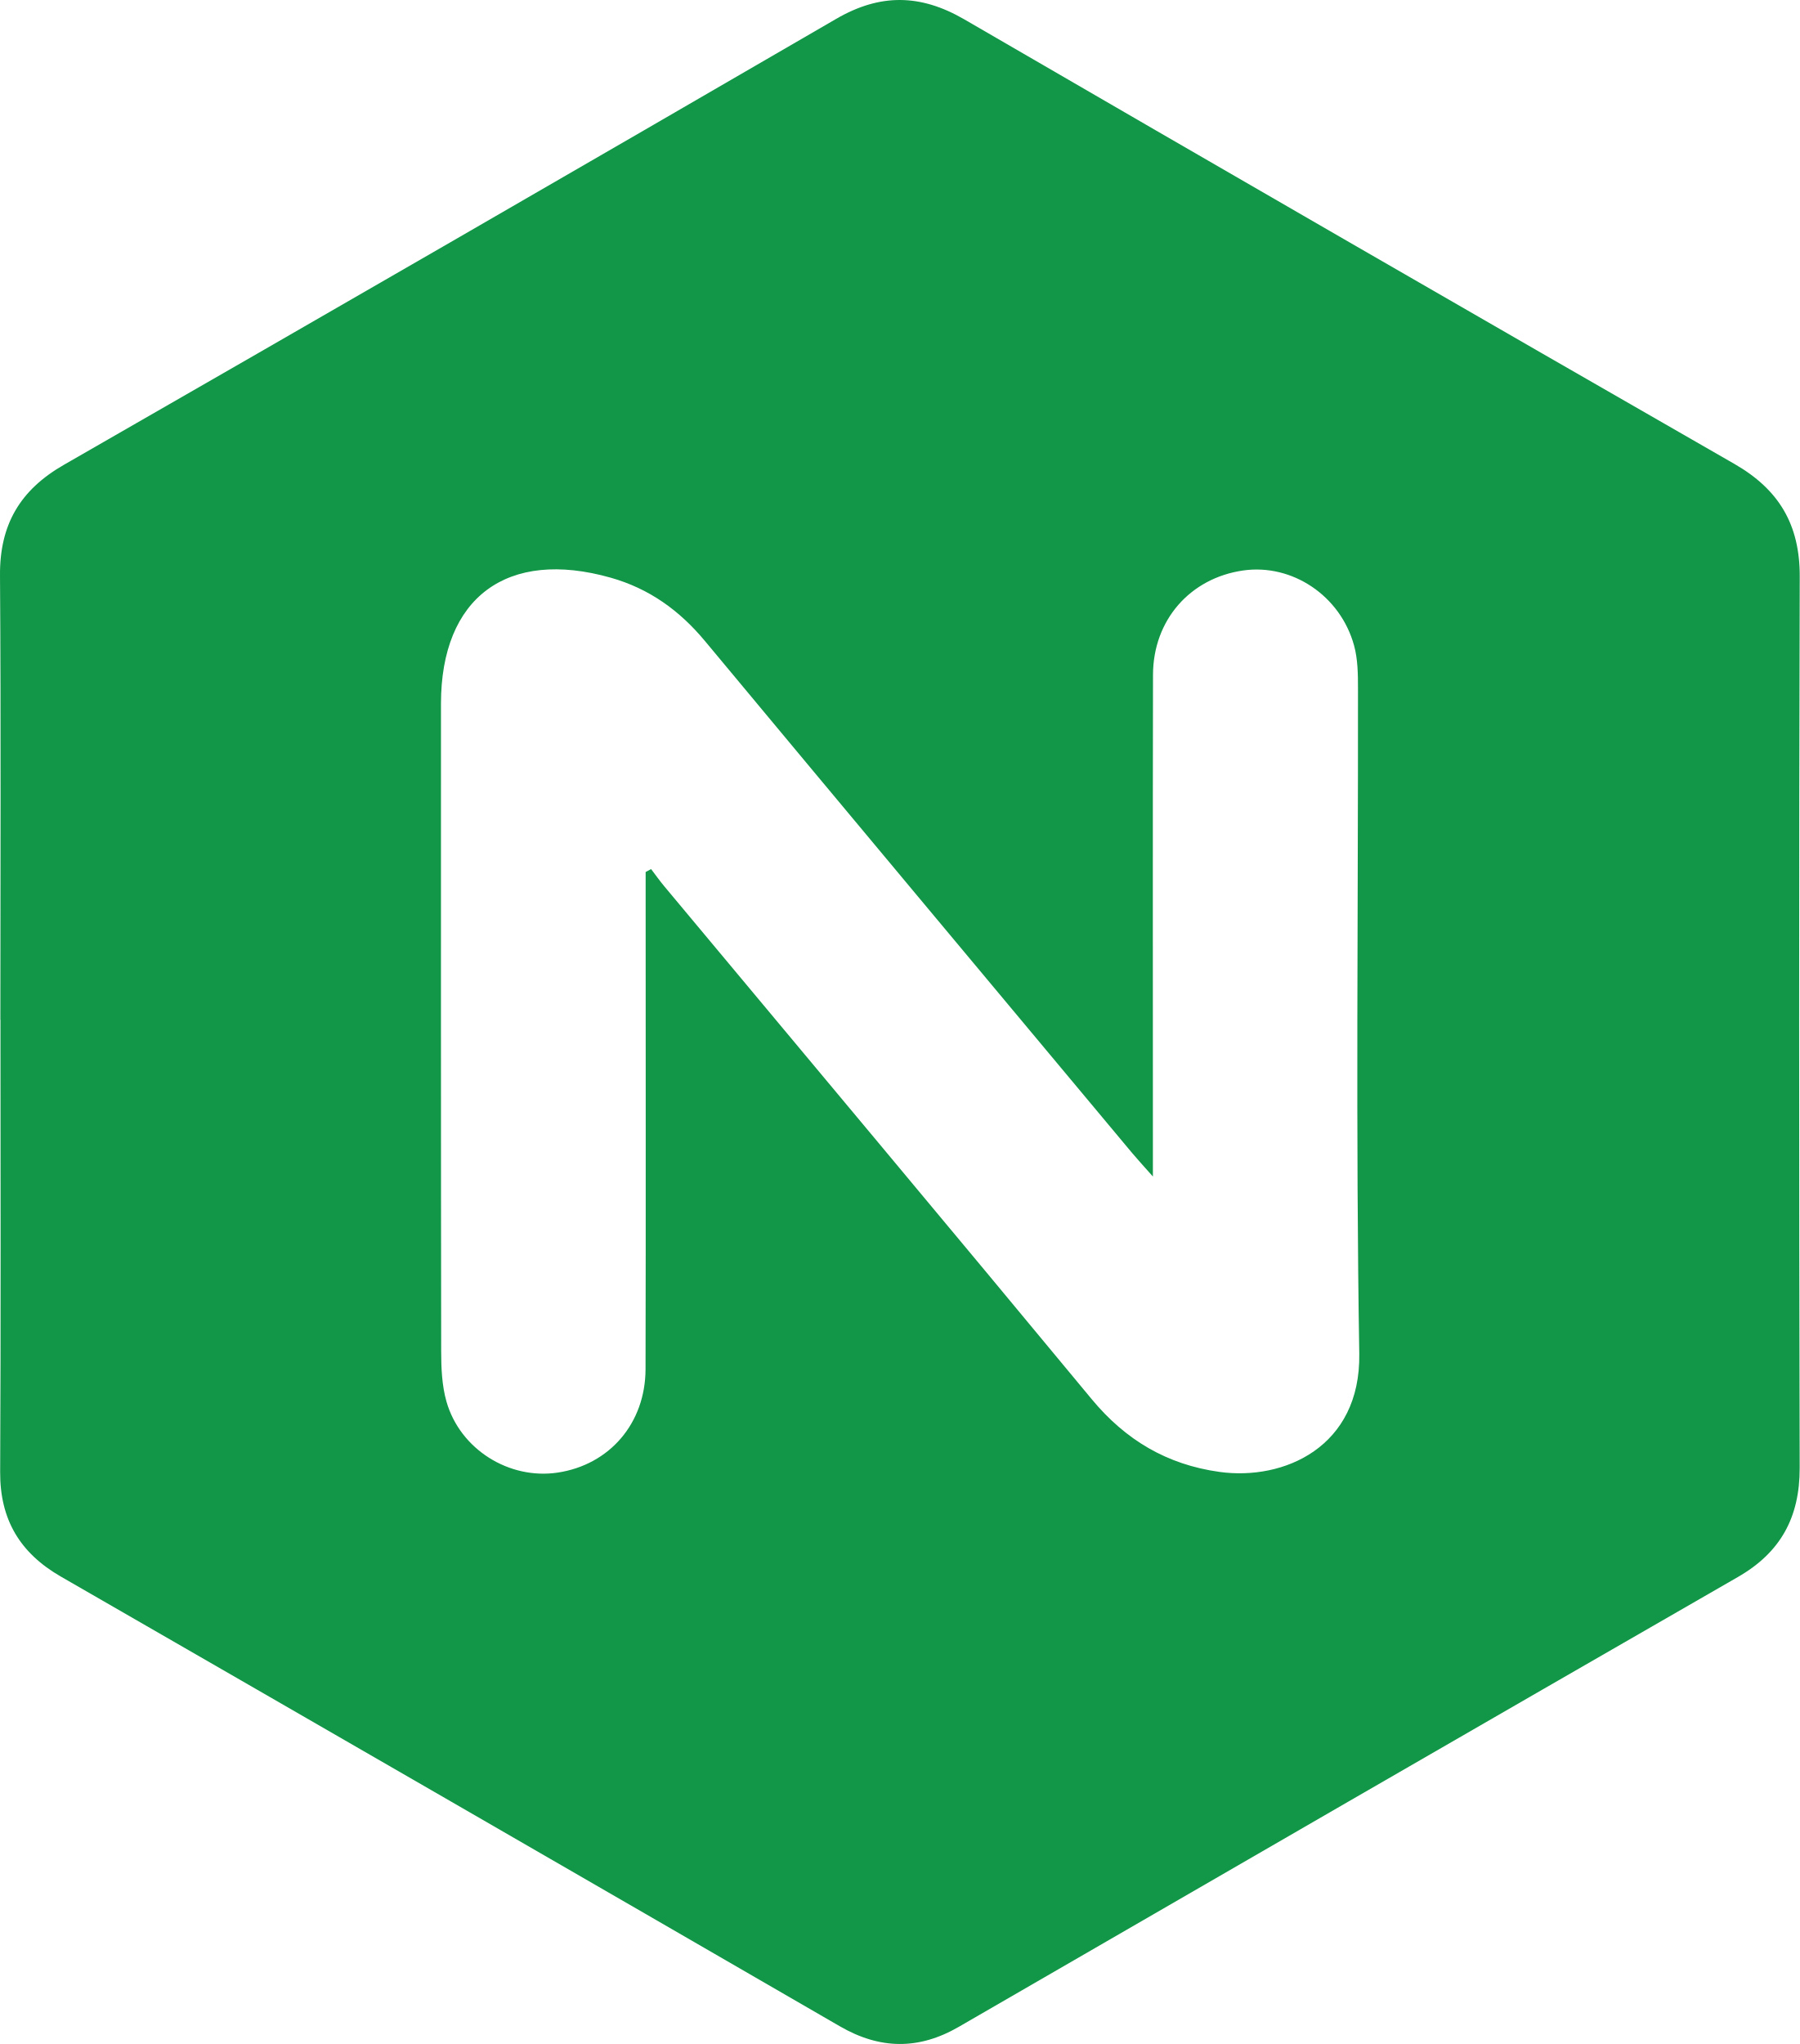
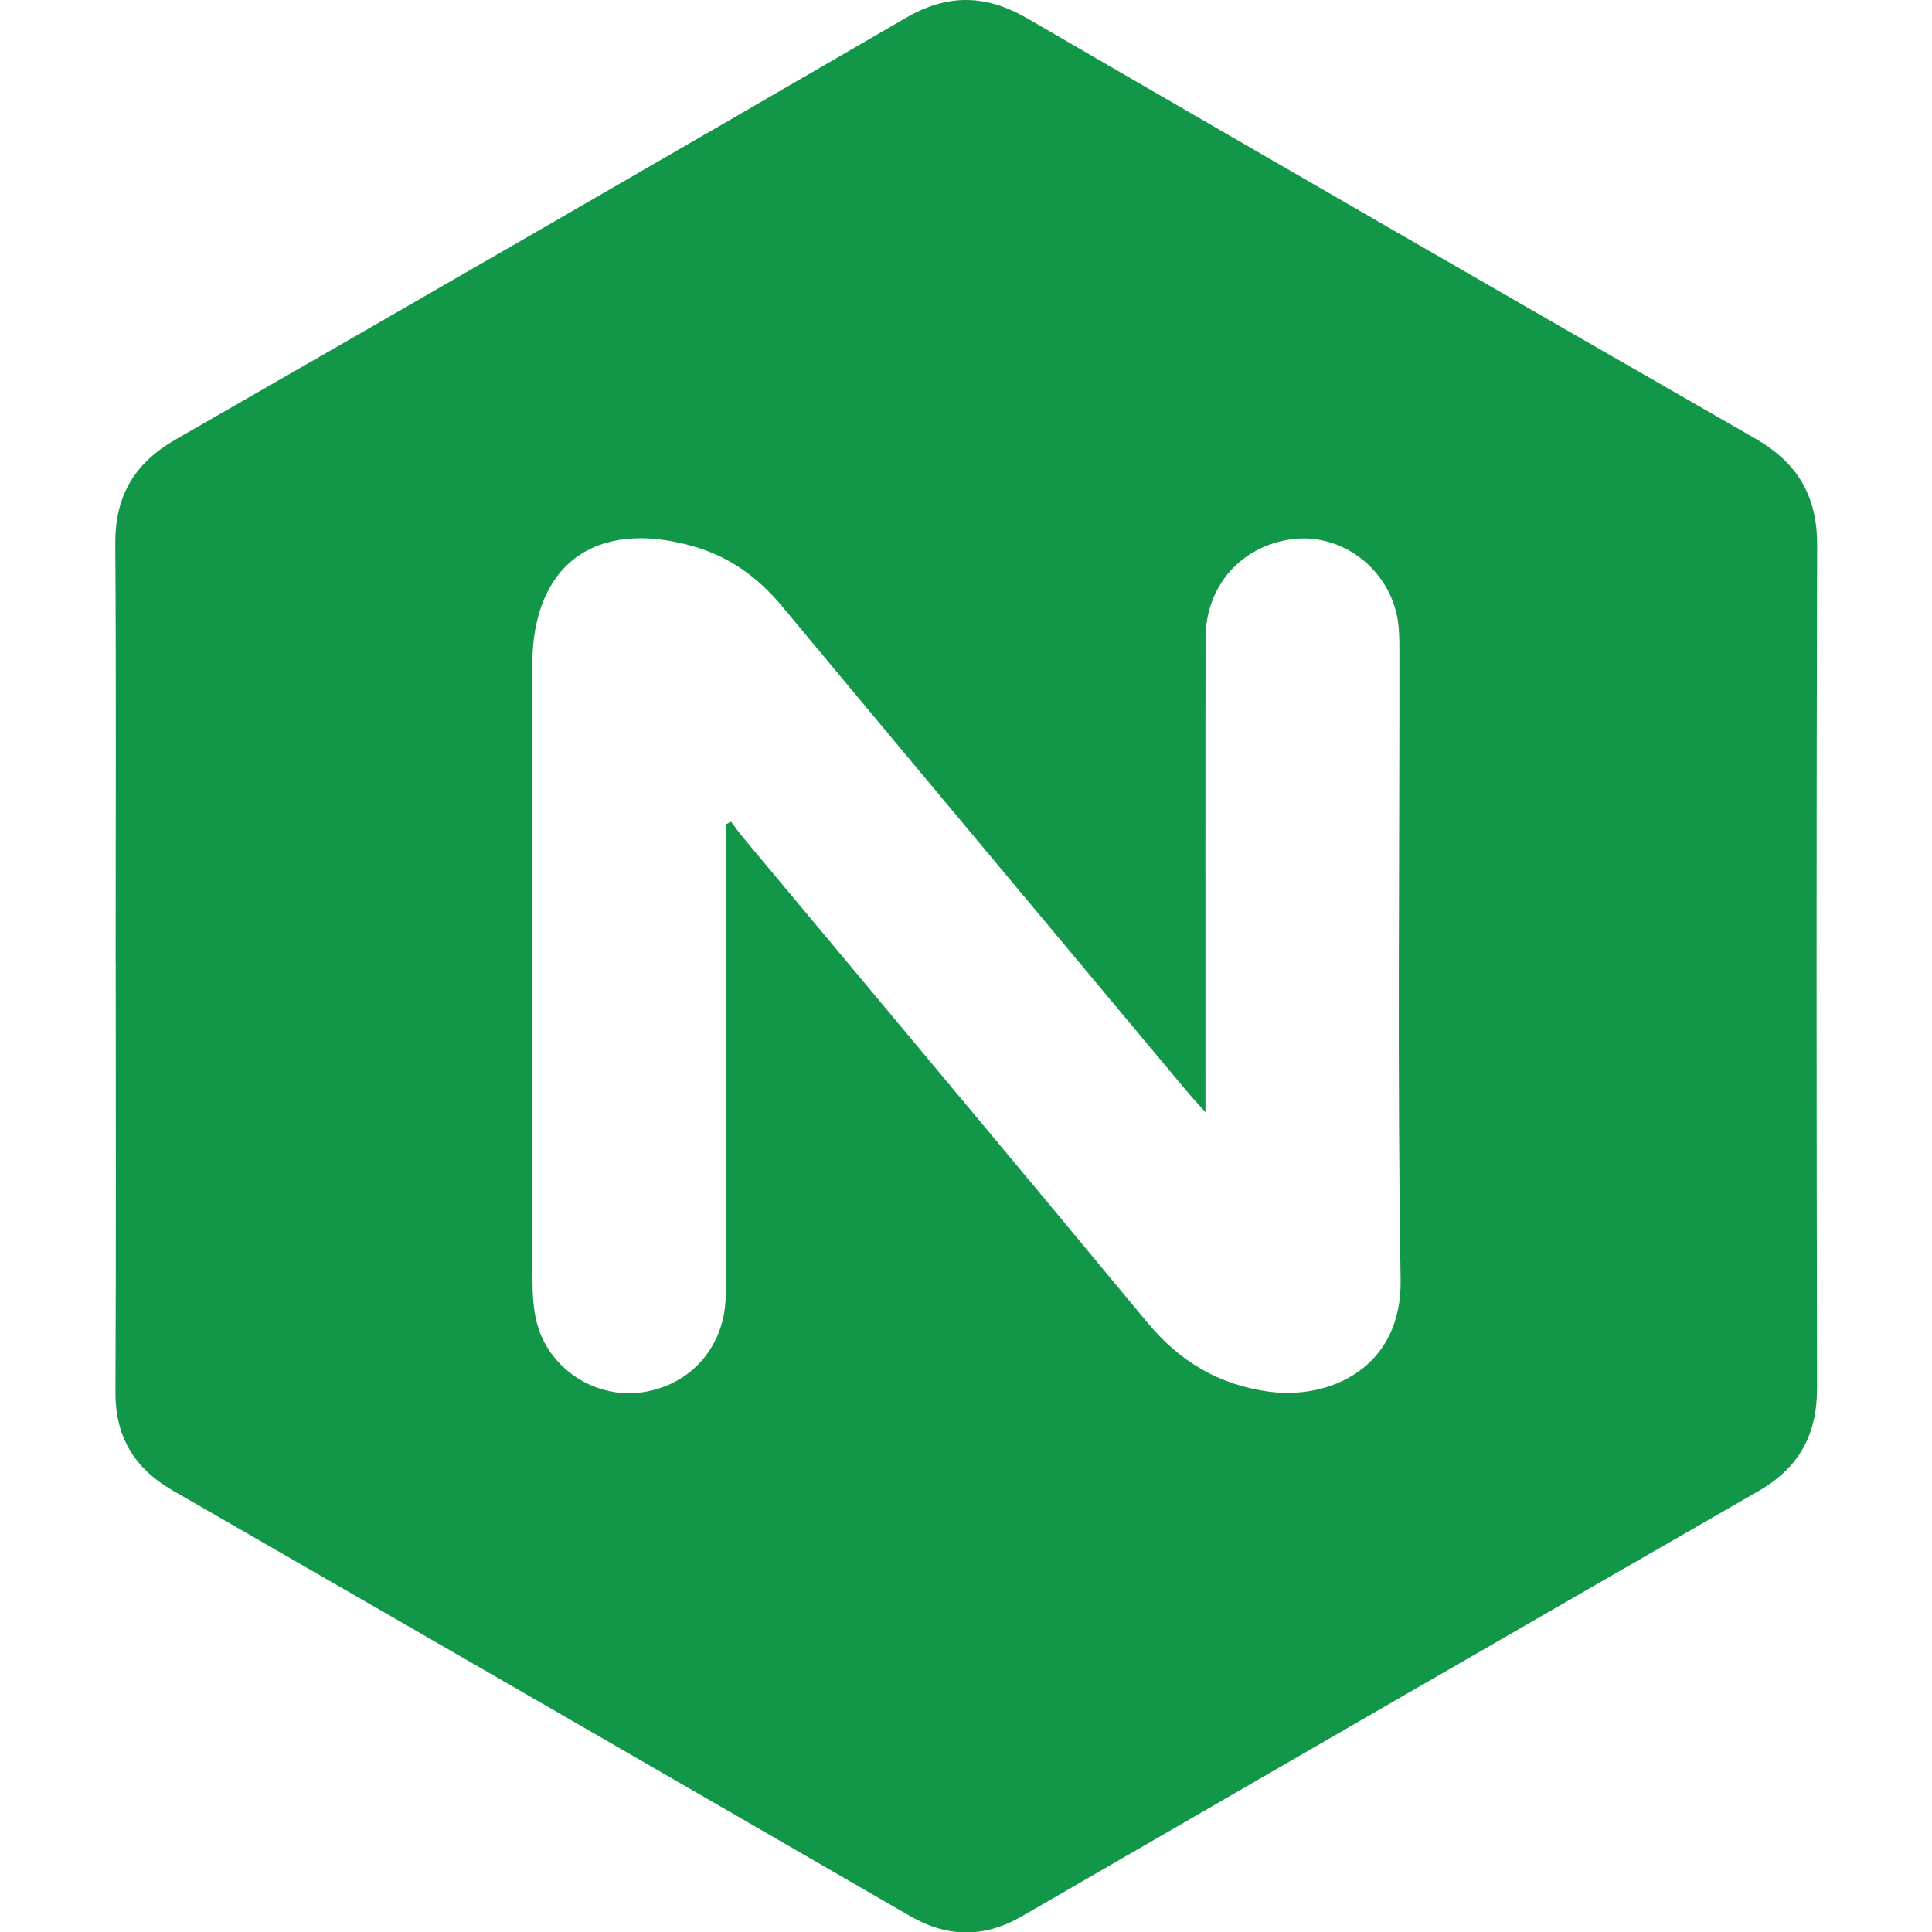
- <svg xmlns="http://www.w3.org/2000/svg" width="349.44" height="396.79" viewBox="0 0 349.44 396.79">
-   <path fill="#129748" d="M.07 197.97c0-28.76.13-57.51-.07-86.27-.07-9.83 3.87-16.57 12.41-21.47C62.48 61.5 112.46 32.63 162.38 3.65c8.51-4.94 16.35-4.82 24.82.09 49.78 28.89 99.63 57.67 149.56 86.32 8.66 4.97 12.71 11.8 12.68 21.85-.16 57.68-.14 115.36-.01 173.04.02 9.59-3.68 16.41-12.02 21.2-50.47 29.03-100.87 58.17-151.27 87.32-7.77 4.49-15.28 4.39-23.06-.11-50.39-29.16-100.81-58.26-151.27-87.31C3.88 301.48-.02 294.99.03 285.73c.15-29.25.06-58.51.06-87.76zm125.28-28.69c.36-.19.71-.38 1.07-.57.87 1.14 1.69 2.31 2.61 3.4 27.65 33.15 55.39 66.23 82.92 99.48 6.6 7.97 14.63 12.72 24.81 14.14 12.47 1.74 27.45-4.78 27.16-22.94-.7-43.03-.21-86.08-.25-129.12 0-2.79-.03-5.7-.76-8.36-2.66-9.7-12.04-15.91-21.51-14.57-10.32 1.47-17.51 9.63-17.53 20.27-.06 30.41-.02 60.82-.02 91.24v6.14c-1.88-2.12-2.98-3.31-4.02-4.55-27.67-33.13-55.37-66.25-82.98-99.43-4.92-5.91-10.79-10.14-18.25-12.26-20.11-5.7-32.98 3.8-32.98 24.47 0 41.88-.02 83.76.04 125.64 0 3.29.14 6.71 1.03 9.83 2.66 9.28 12.17 15.18 21.57 13.78 10.06-1.5 17.05-9.55 17.08-20.08.07-30.58.02-61.16.02-91.74v-4.78h-.01Z" />
+ <svg xmlns="http://www.w3.org/2000/svg" width="24" height="24" viewBox="0 0 24 24">
+   <g transform="translate(1.432 0) scale(0.0605)">
+     <path fill="#129748" d="M.07 197.97c0-28.76.13-57.51-.07-86.27-.07-9.83 3.87-16.57 12.41-21.47C62.48 61.5 112.46 32.63 162.38 3.65c8.51-4.94 16.35-4.82 24.82.09 49.78 28.89 99.63 57.67 149.56 86.32 8.66 4.97 12.71 11.8 12.68 21.85-.16 57.68-.14 115.36-.01 173.04.02 9.59-3.68 16.41-12.02 21.2-50.47 29.03-100.87 58.17-151.27 87.32-7.77 4.49-15.28 4.39-23.06-.11-50.39-29.16-100.81-58.26-151.27-87.31C3.88 301.48-.02 294.99.03 285.73c.15-29.25.06-58.51.06-87.76zm125.28-28.69c.36-.19.71-.38 1.07-.57.87 1.14 1.69 2.31 2.61 3.4 27.65 33.15 55.39 66.23 82.92 99.48 6.6 7.97 14.63 12.72 24.81 14.14 12.47 1.74 27.45-4.78 27.16-22.94-.7-43.03-.21-86.08-.25-129.12 0-2.79-.03-5.7-.76-8.36-2.66-9.7-12.04-15.91-21.51-14.57-10.32 1.47-17.51 9.63-17.53 20.27-.06 30.41-.02 60.82-.02 91.24v6.14c-1.88-2.12-2.98-3.31-4.02-4.55-27.67-33.13-55.37-66.25-82.98-99.43-4.92-5.91-10.79-10.14-18.25-12.26-20.11-5.7-32.98 3.8-32.98 24.47 0 41.88-.02 83.76.04 125.64 0 3.29.14 6.71 1.03 9.83 2.66 9.28 12.17 15.18 21.57 13.78 10.06-1.5 17.05-9.55 17.08-20.08.07-30.58.02-61.16.02-91.74v-4.78h-.01Z" />
+   </g>
</svg>
